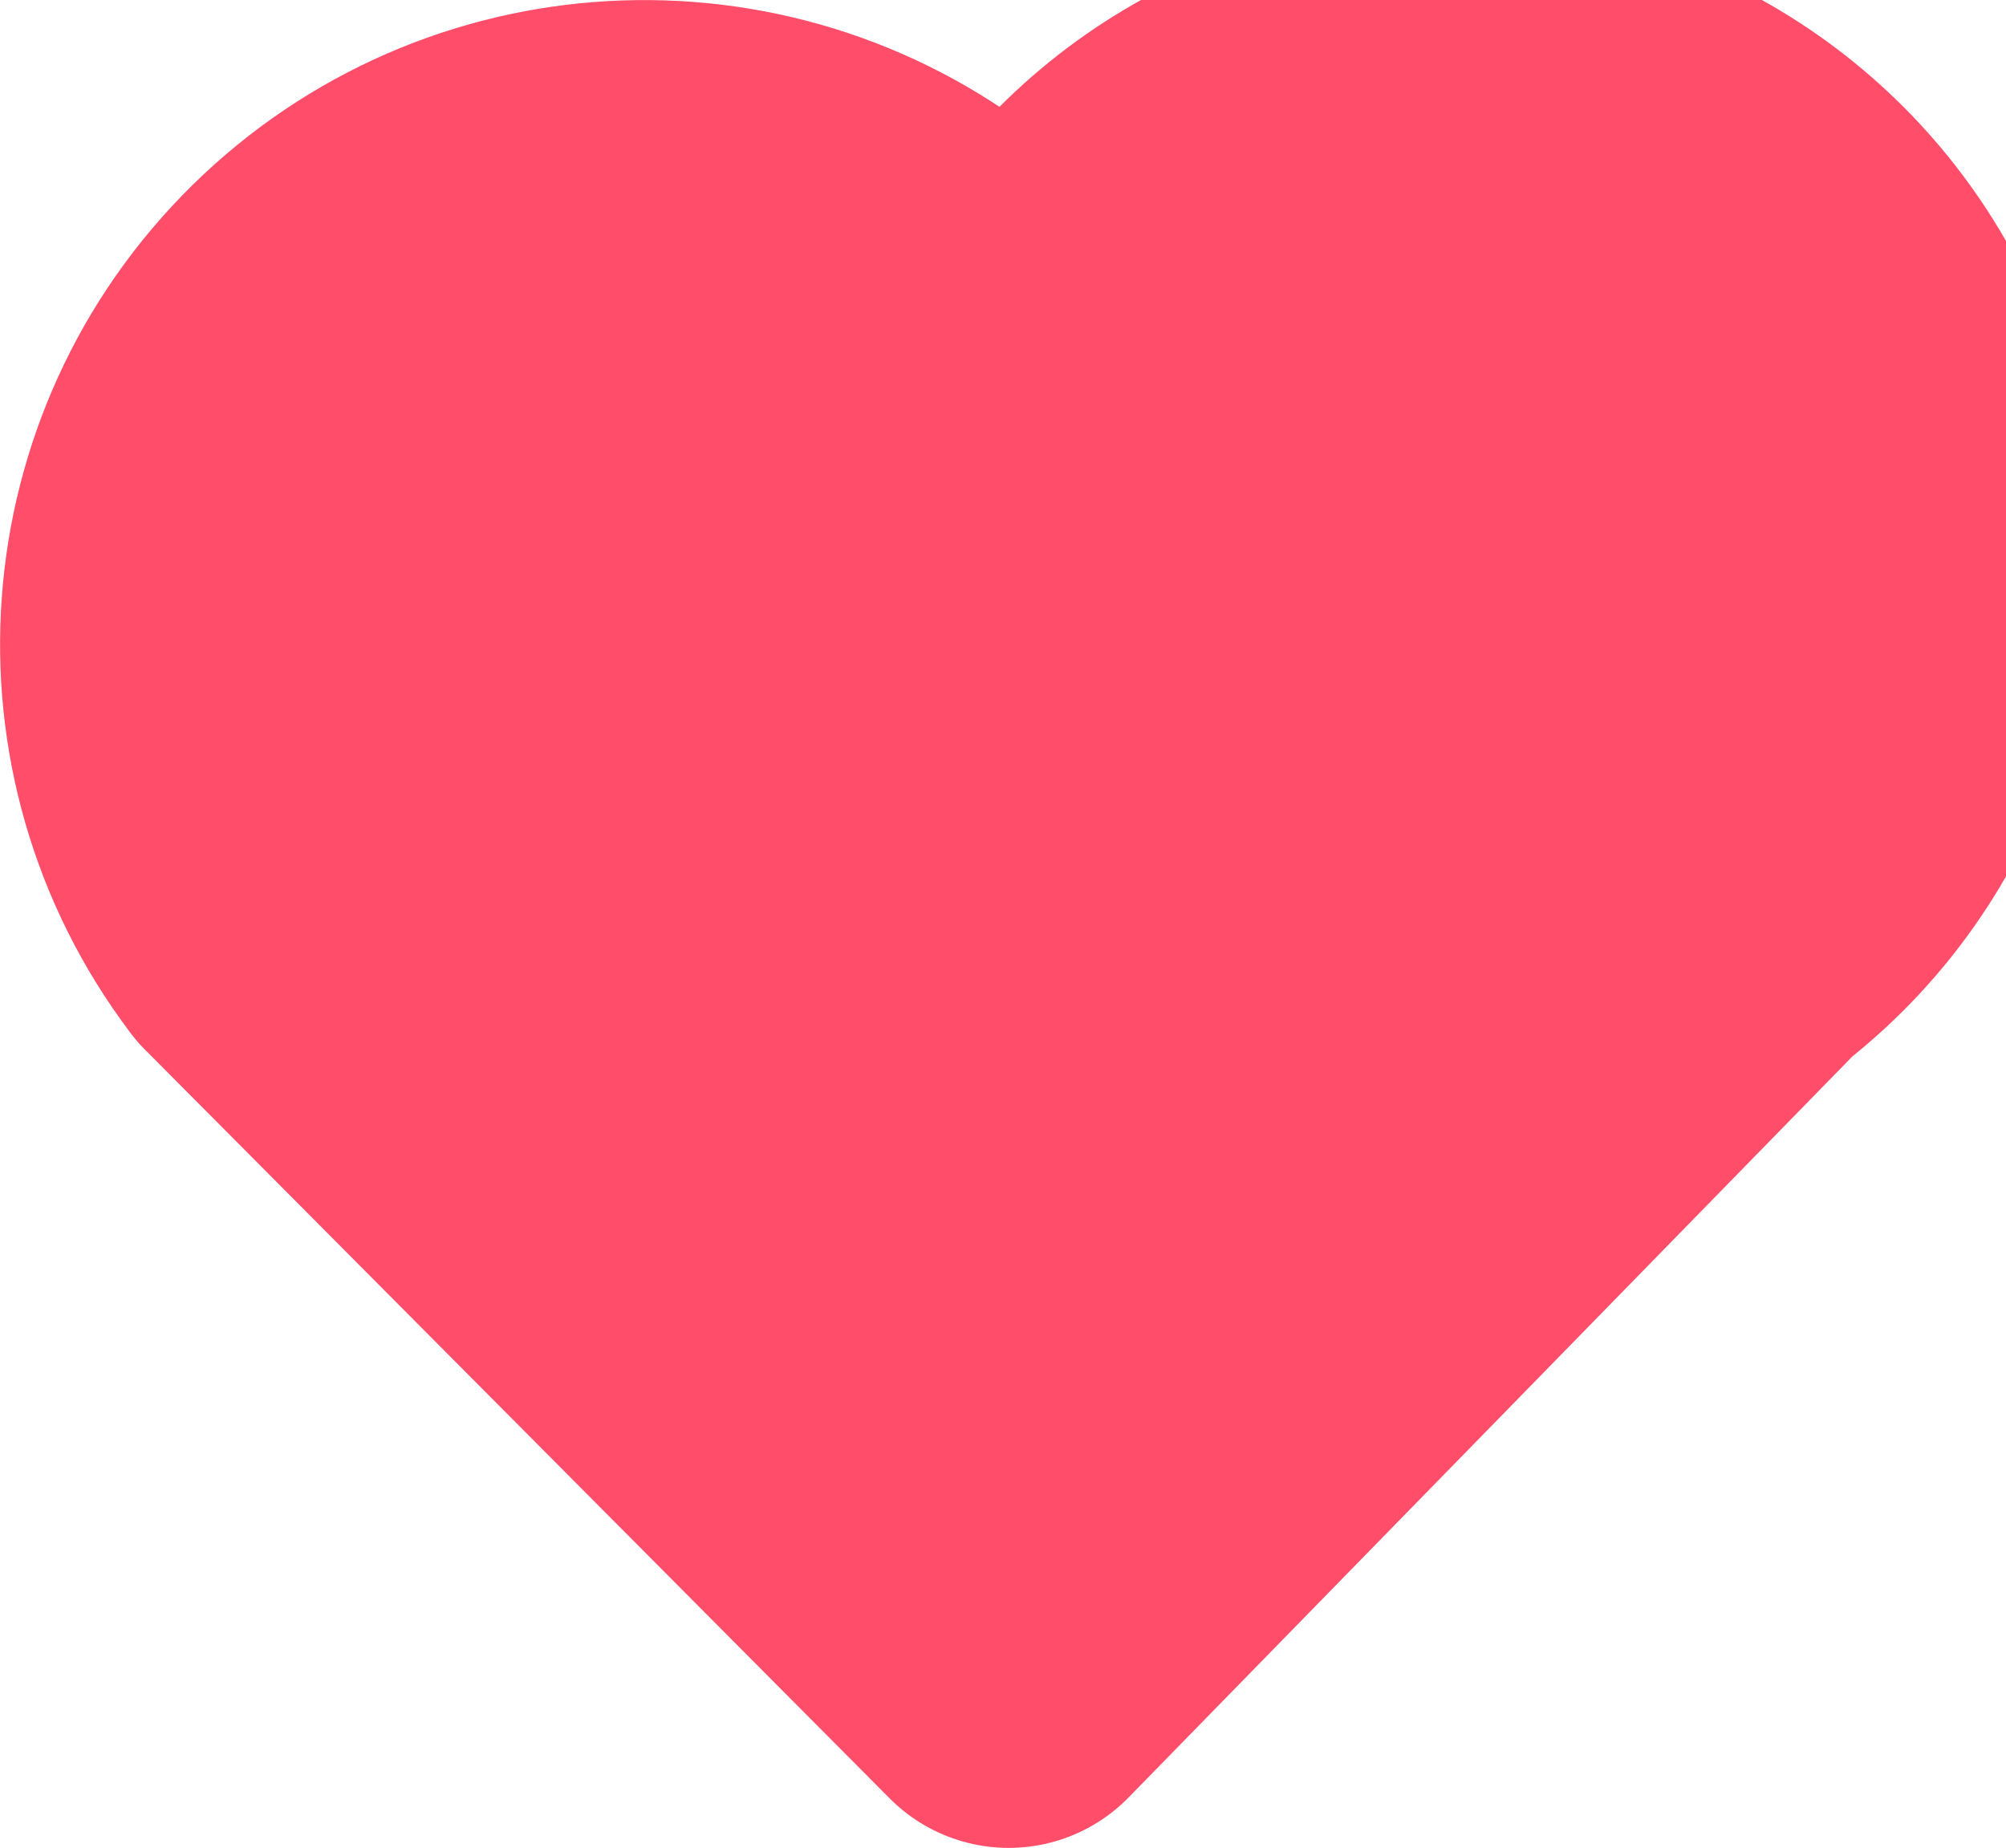
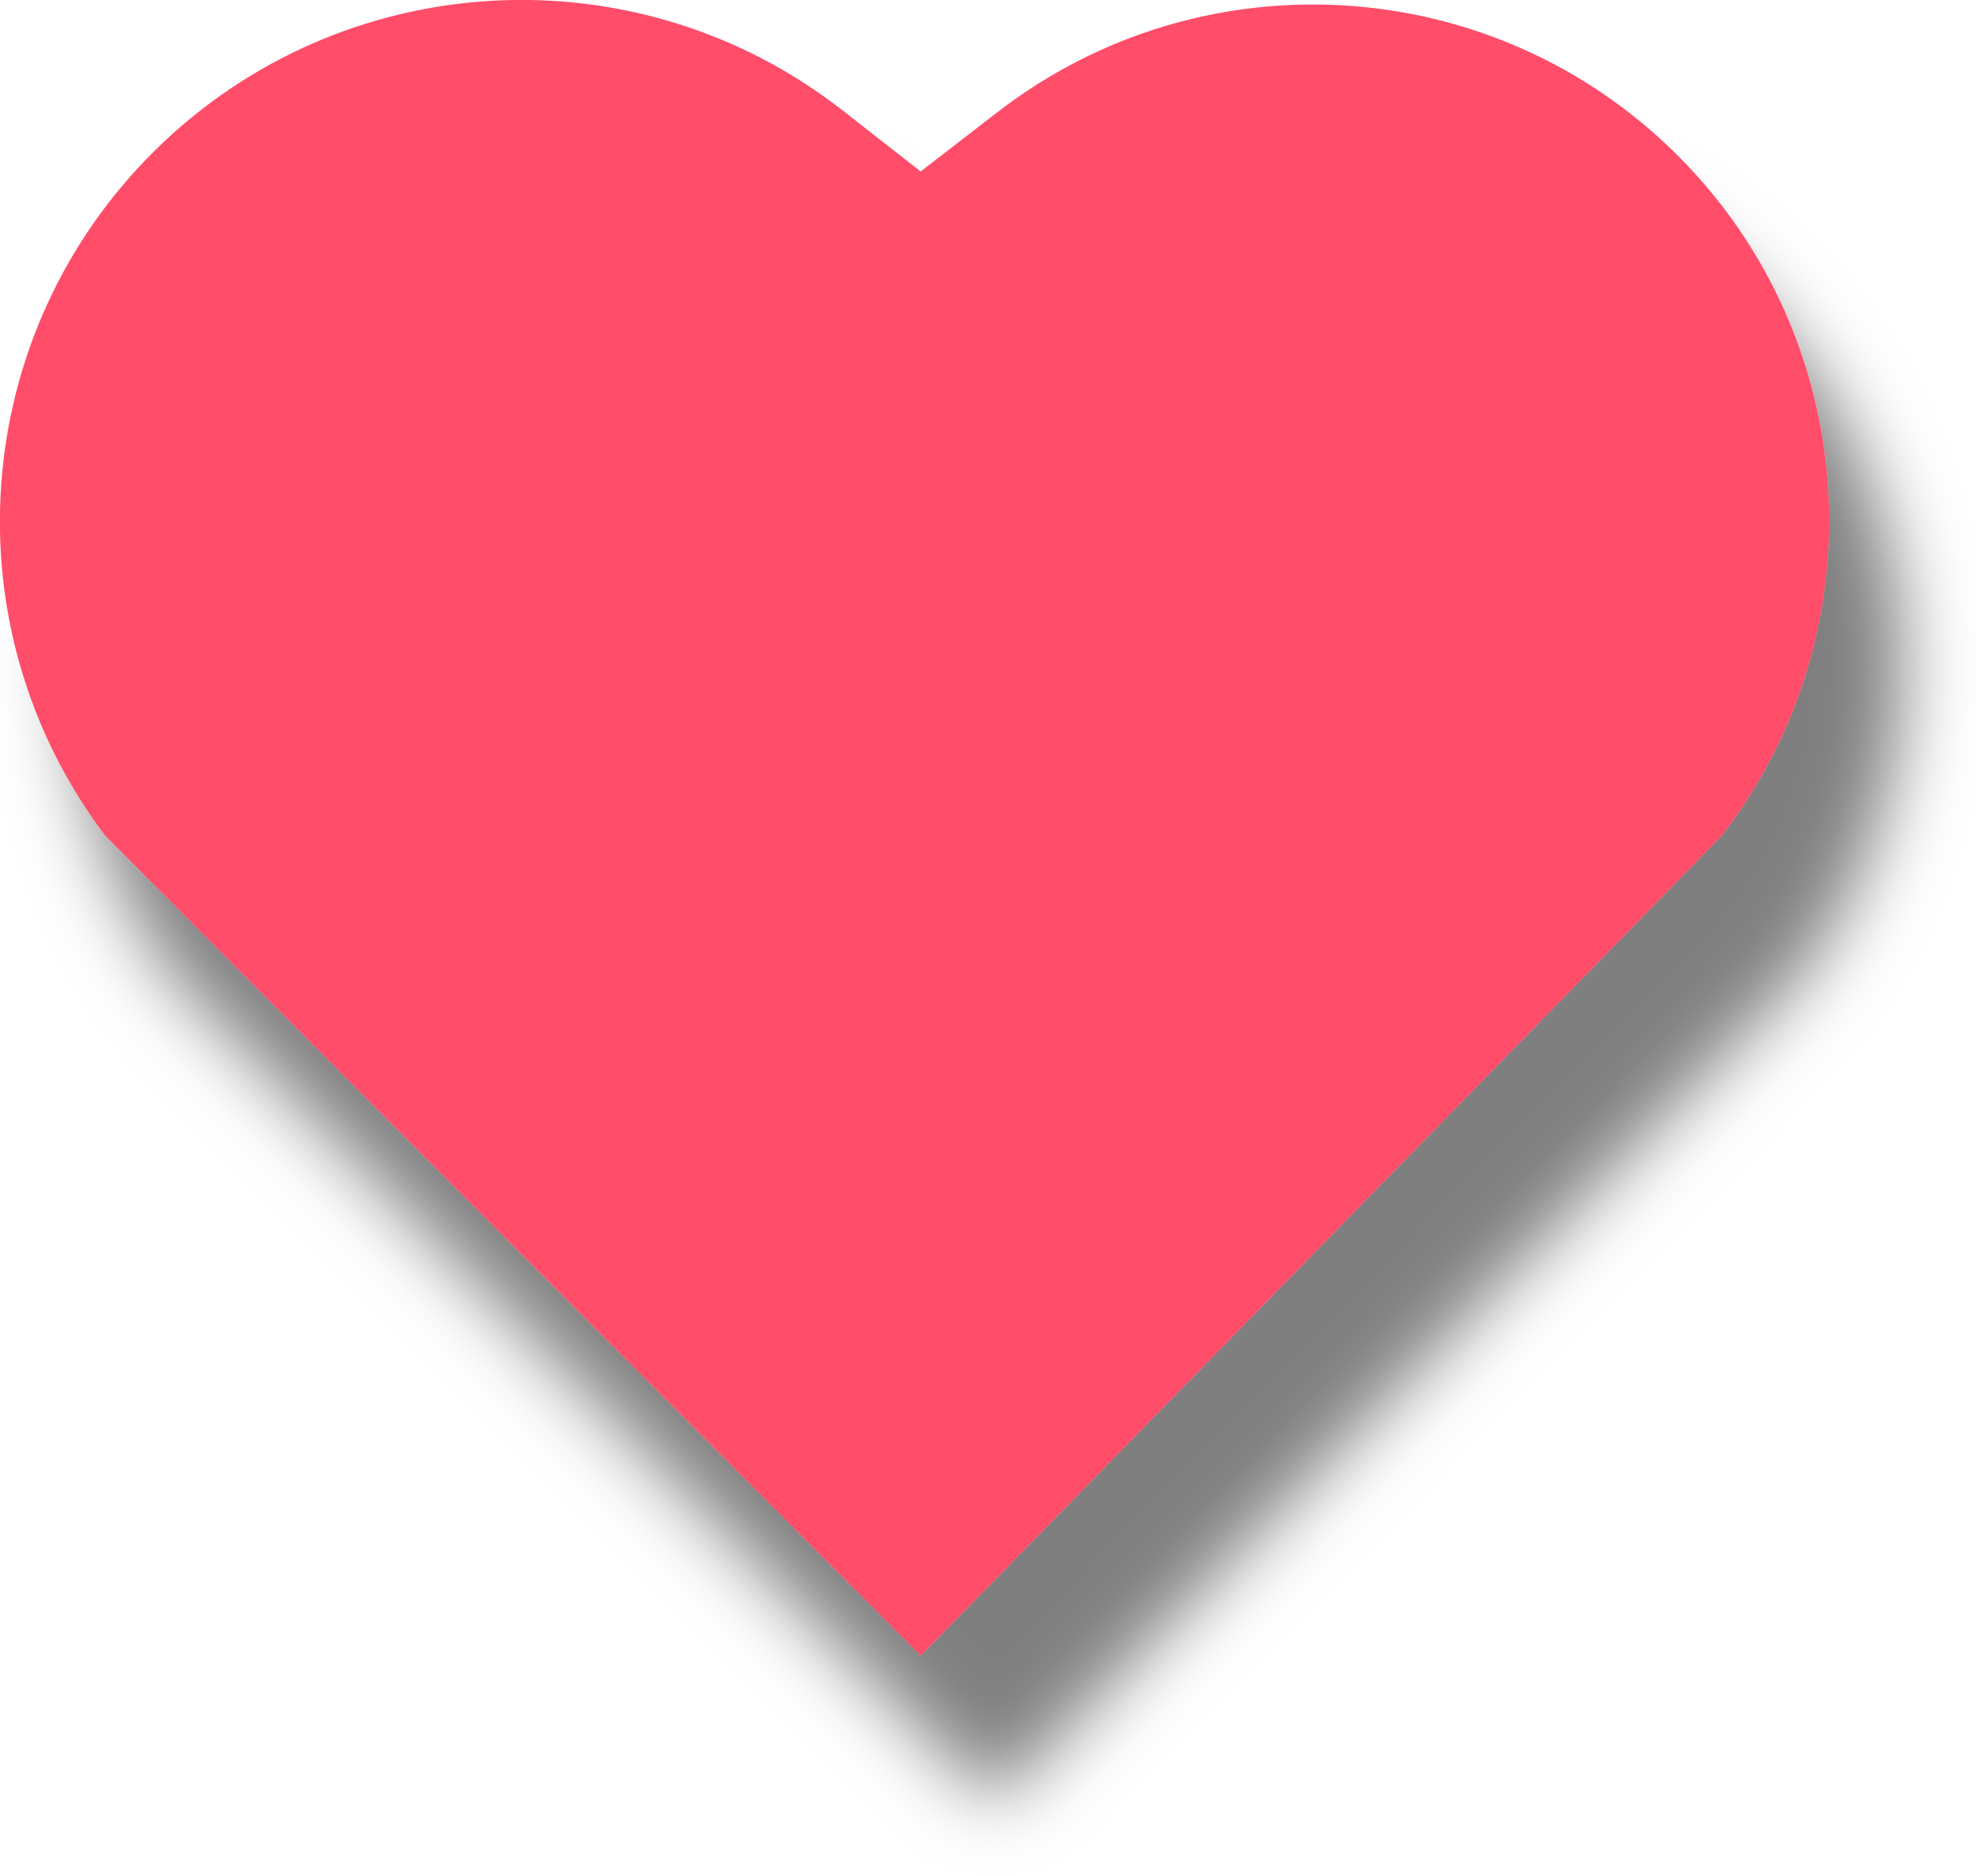
- <svg xmlns="http://www.w3.org/2000/svg" style="isolation:isolate" viewBox="237.5 203.966 29.891 27.534" width="29.891" height="27.534">
-   <path d="M241.438 217.848L252.53 229l10.893-11.152v-.001a7.023 7.023 0 1 0-9.849-9.855l-1.045.808-1.053-.824a7.099 7.099 0 0 0-10.041 9.868l.002.004h.001z" fill-rule="evenodd" fill="#FF4D6A" vector-effect="non-scaling-stroke" stroke-width="5" stroke="#FF4D6A" stroke-linejoin="round" stroke-miterlimit="1.414" style="mix-blend-mode:linear_dodge" />
+ <svg xmlns="http://www.w3.org/2000/svg" style="isolation:isolate" viewBox="246.109 398.945 26.891 25.534" width="26.891" height="25.534">
+   <defs>
+     <filter id="a" x="-200%" y="-200%" width="400%" height="400%">
+       <feOffset in="SourceAlpha" result="offOut" dx="1" dy="2" />
+       <feGaussianBlur in="offOut" result="blurOut" stdDeviation=".5" />
+       <feComponentTransfer in="blurOut" result="opacOut">
+         <feFuncA type="table" tableValues="0 0.5" />
+       </feComponentTransfer>
+       <feBlend in="SourceGraphic" in2="opacOut" />
+     </filter>
+   </defs>
+   <path d="M247.547 410.327l11.092 11.152 10.893-11.152v-.001a7.022 7.022 0 0 0-.588-9.261 7.022 7.022 0 0 0-9.261-.593c-.675.52-1.045.807-1.045.807l-1.053-.824a7.099 7.099 0 0 0-10.039 9.872h.001z" fill-rule="evenodd" fill="#FF4D6A" filter="url(#a)" />
</svg>
